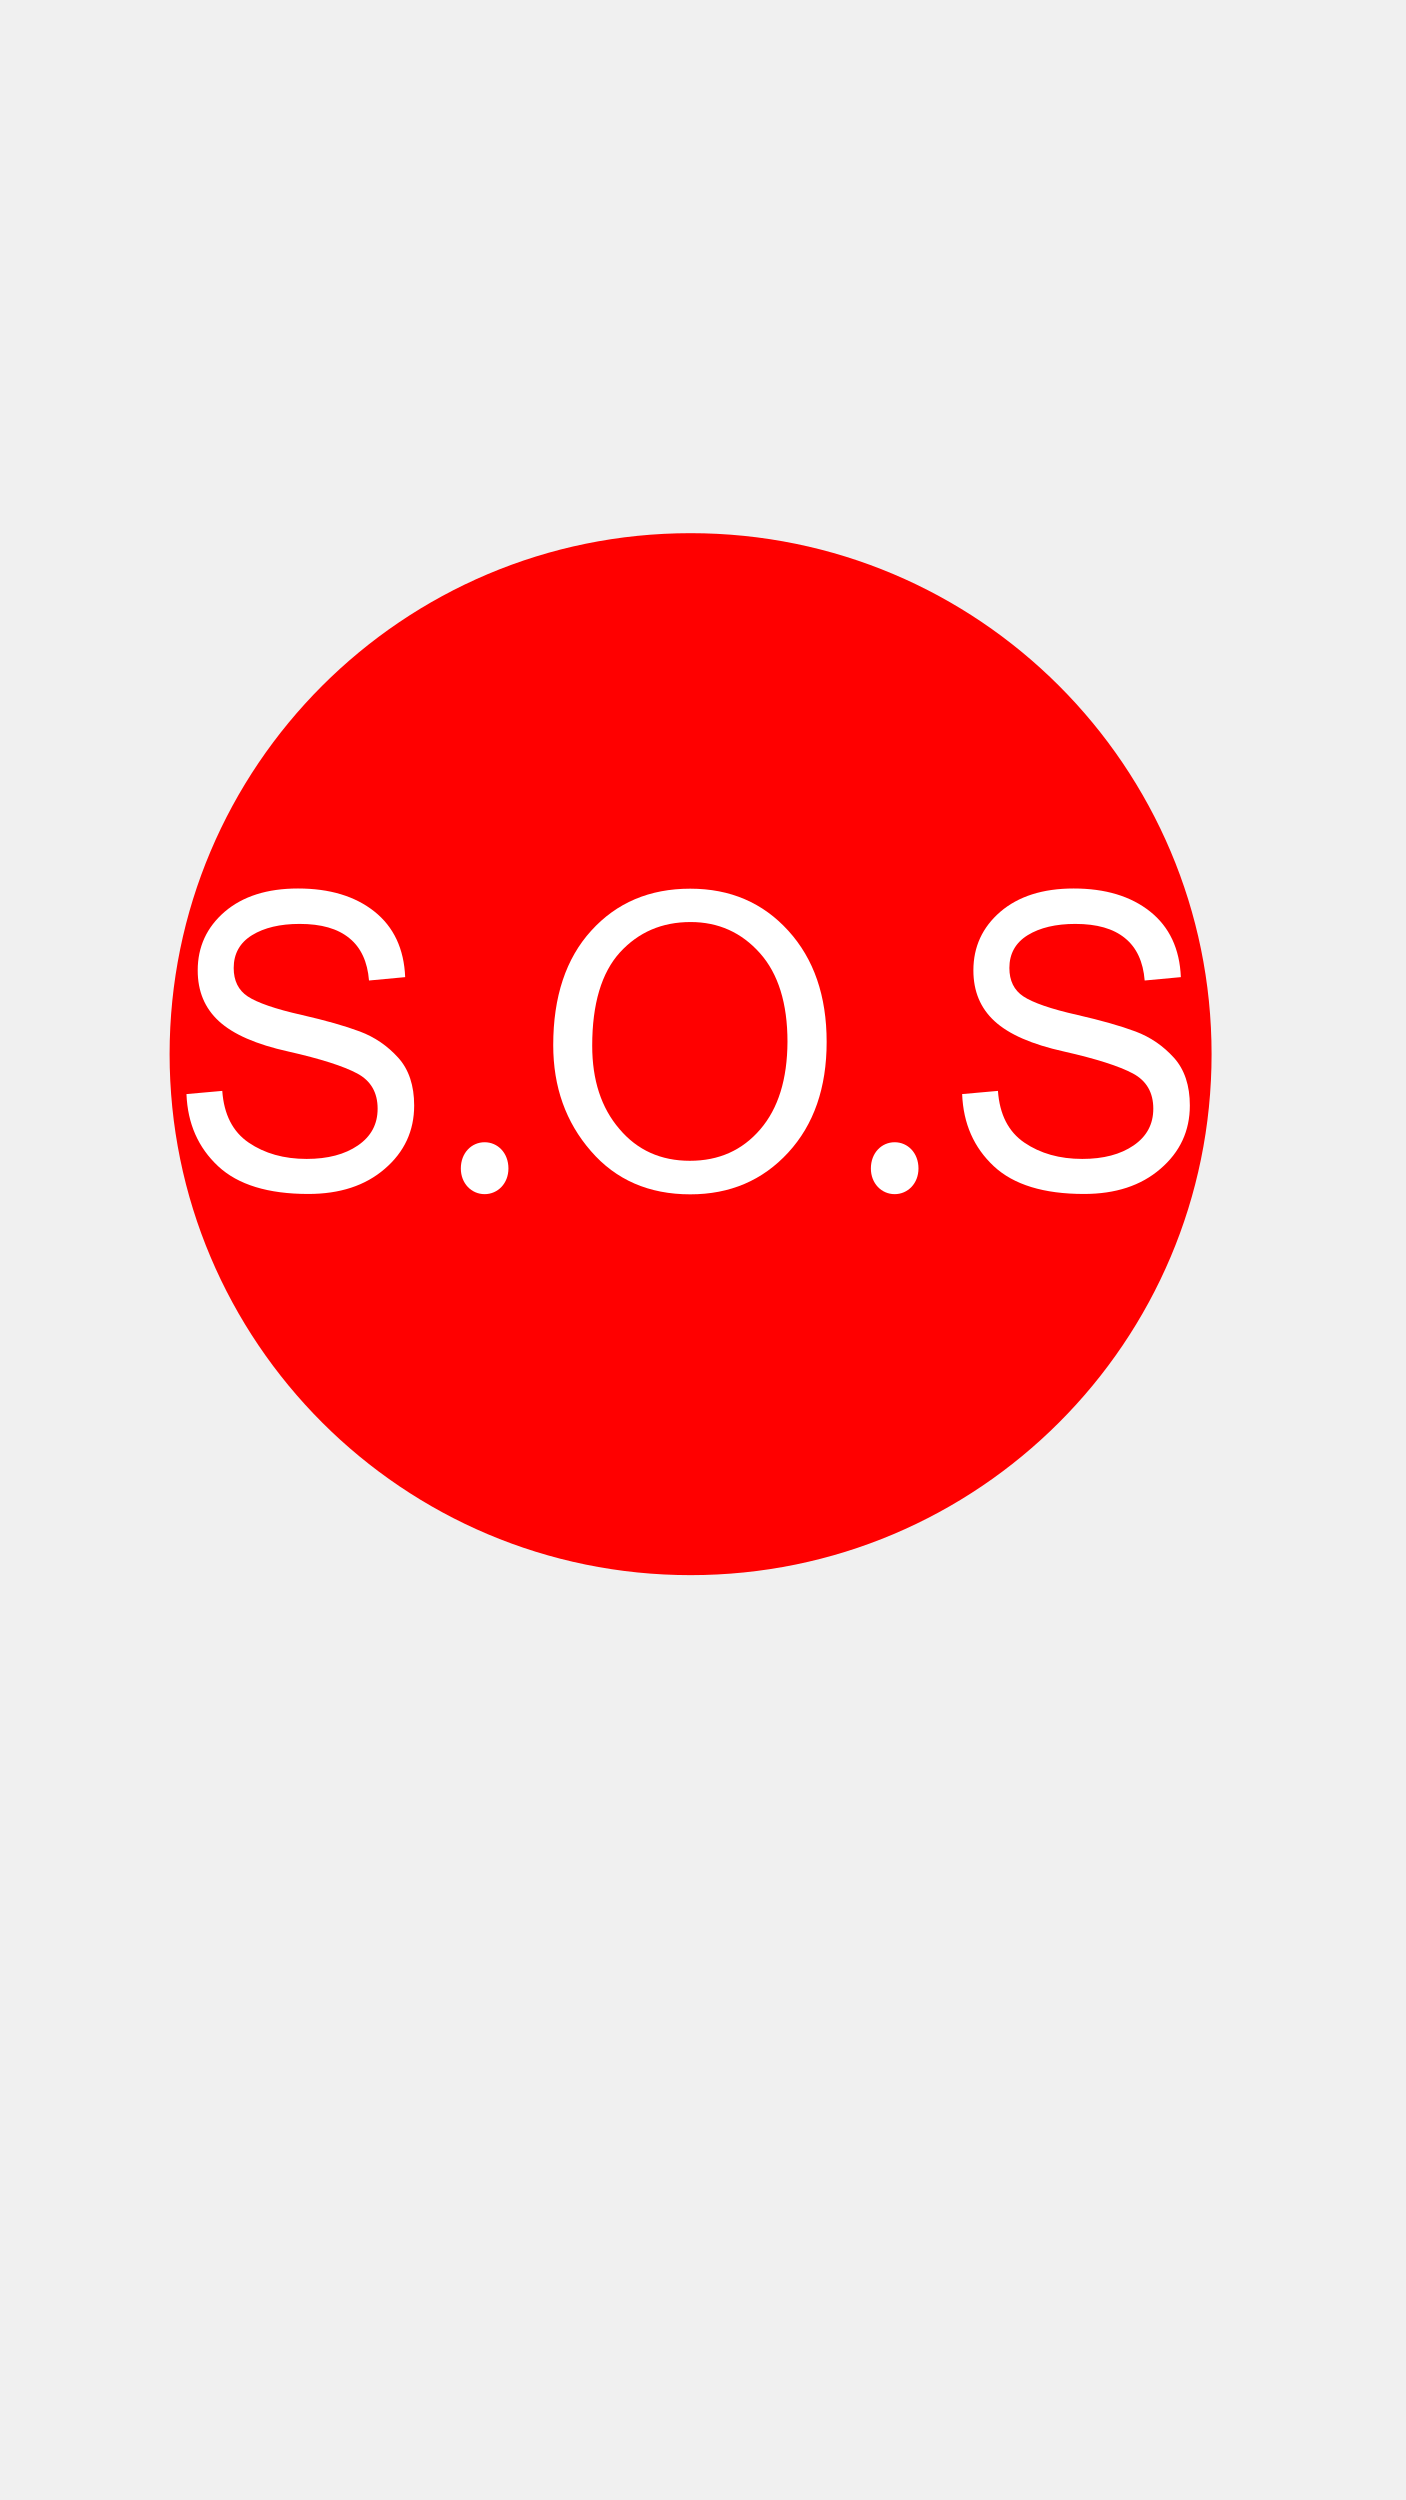
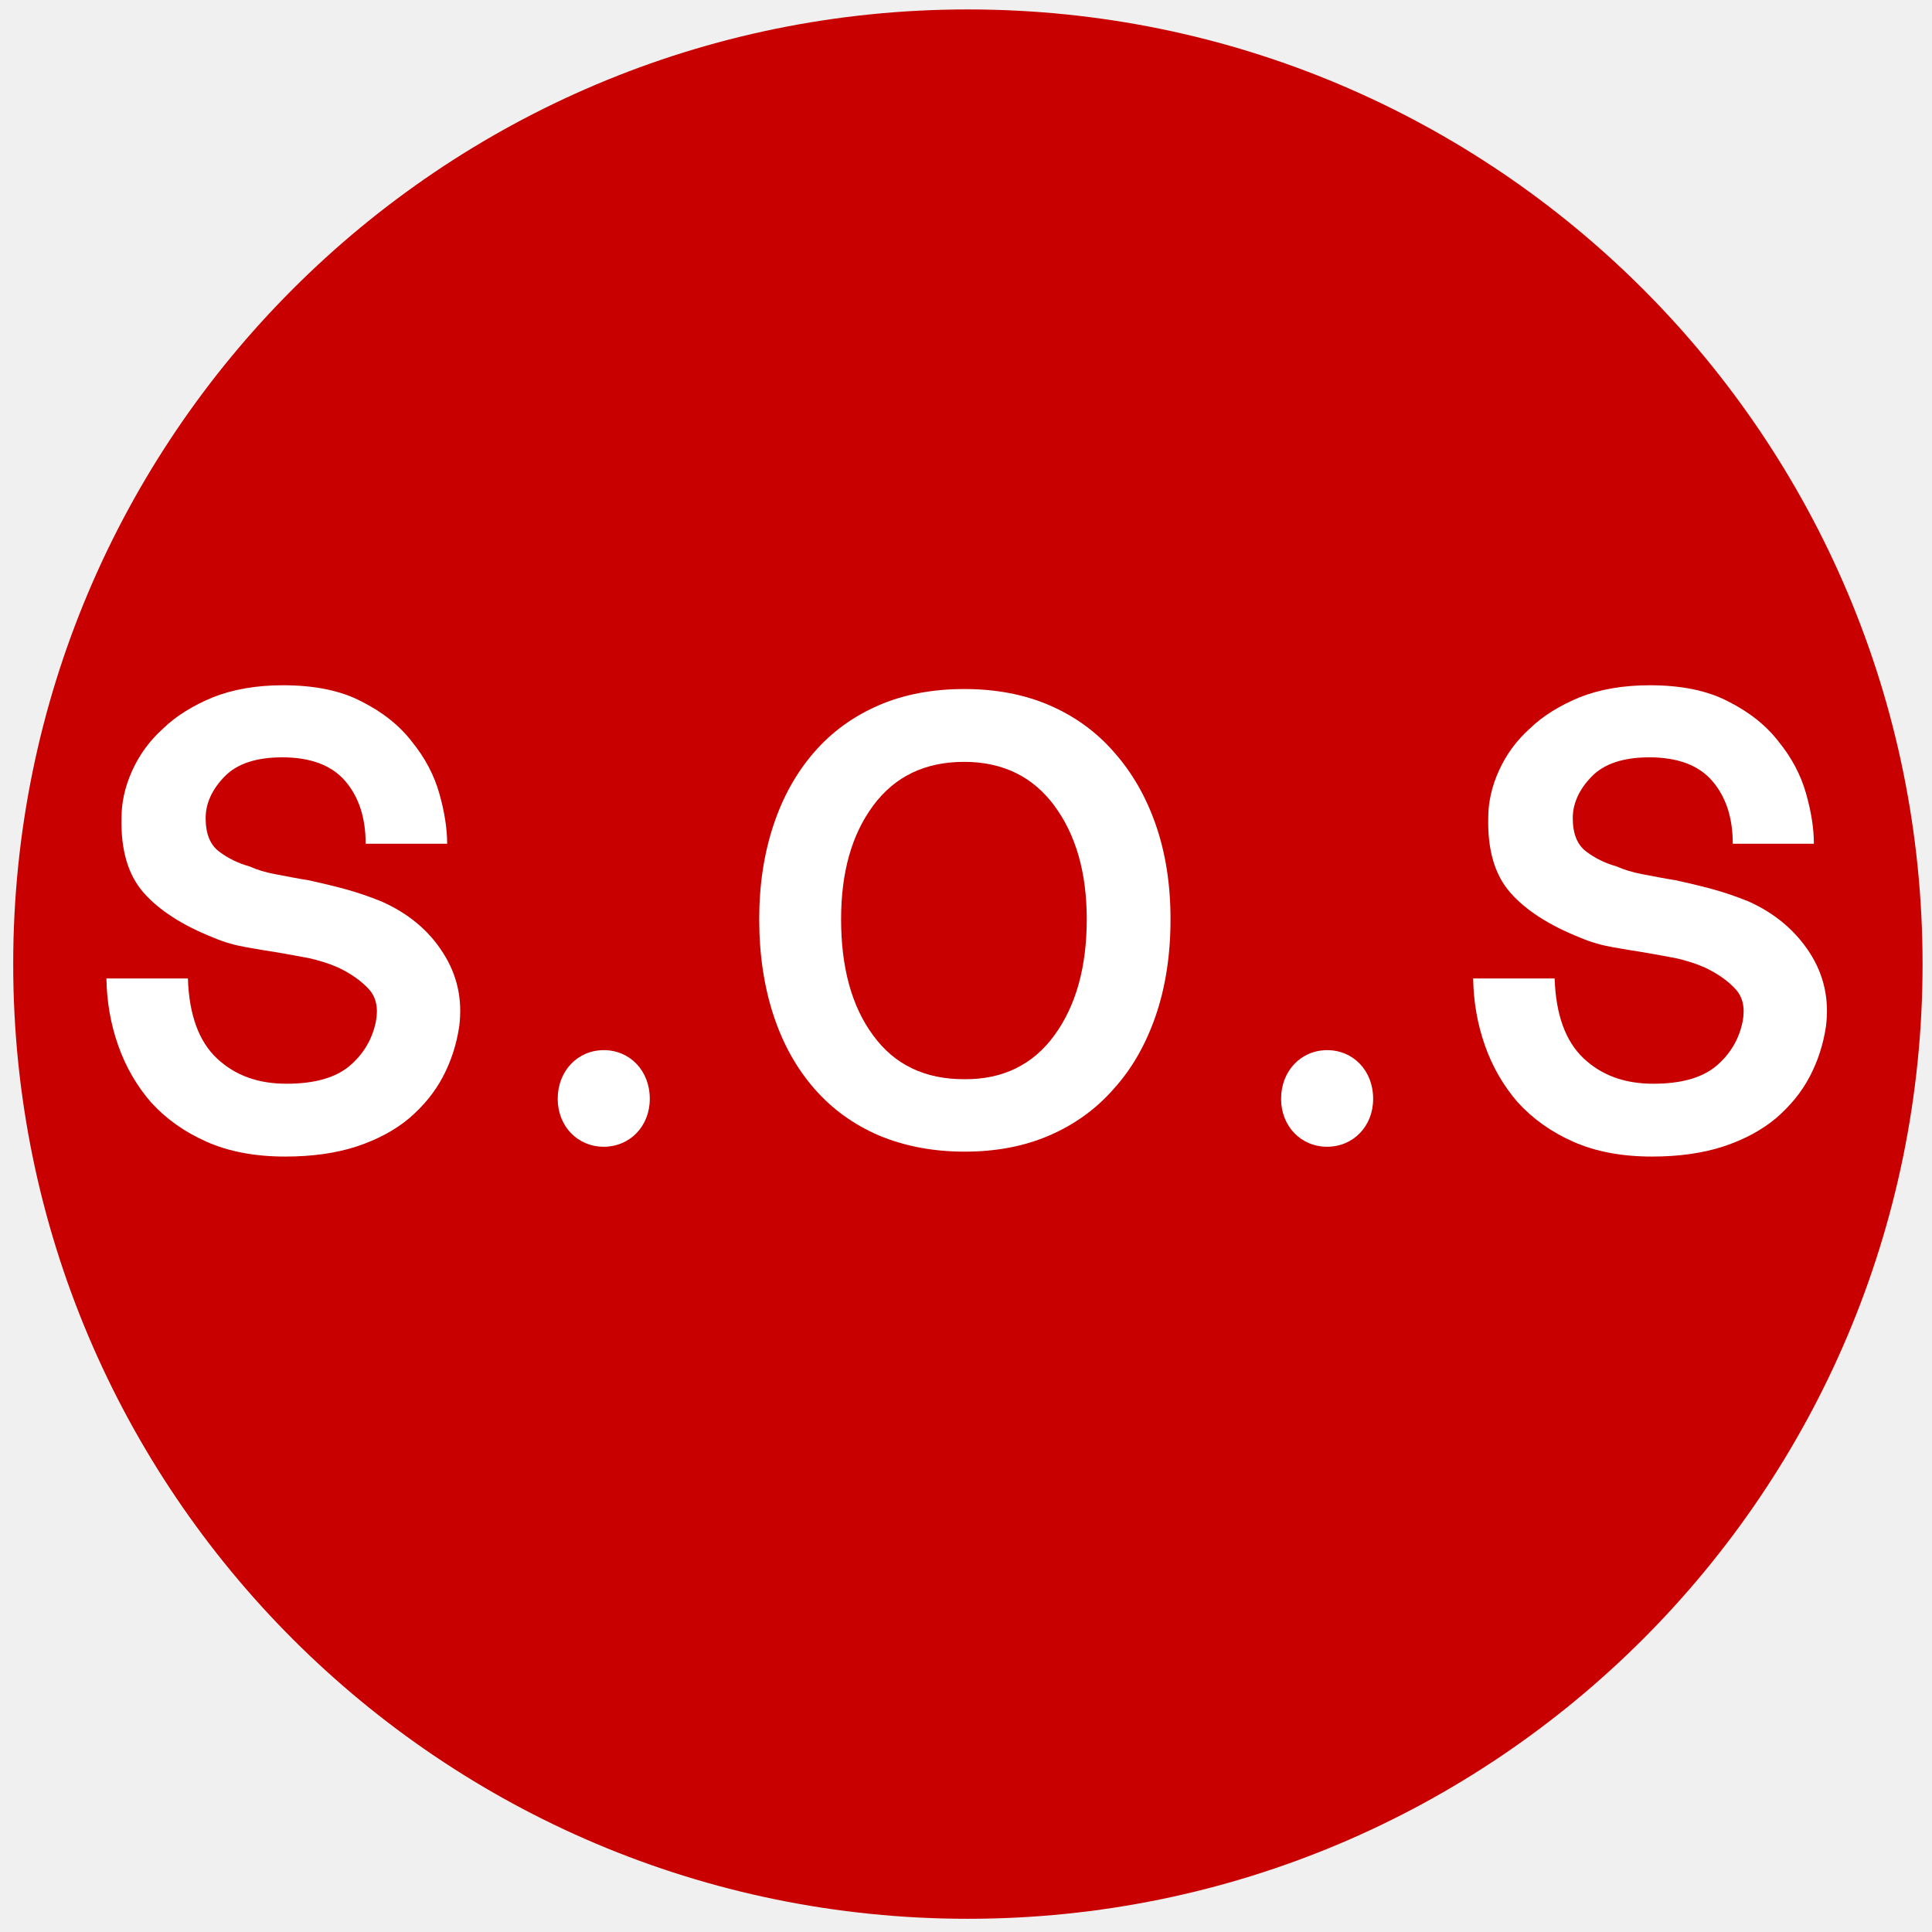
- <svg xmlns="http://www.w3.org/2000/svg" version="1.1" id="레이어_1" x="0px" y="0px" viewBox="0 0 750 1334" style="enable-background:new 0 0 750 1334;" xml:space="preserve">
+ <svg xmlns="http://www.w3.org/2000/svg" version="1.1" id="레이어_1" x="0px" y="0px" viewBox="0 0 512 512" style="enable-background:new 0 0 512 512;" xml:space="preserve">
  <style type="text/css">
- 	.st0{fill:#FF0000;}
+ 	.st0{fill:#C80000;}
	.st1{fill:#FFFFFF;}
</style>
-   <circle class="st0" cx="368.5" cy="562.5" r="278" />
+   <circle class="st0" cx="256.5" cy="255.5" r="253" />
  <g>
    <g>
-       <path class="st1" d="M196.9,523.2c-0.8-10-4.3-17.6-10.5-22.6c-6.2-5.1-15-7.6-26.5-7.6c-10.4,0-18.9,2-25.4,6    c-6.5,4-9.8,9.9-9.8,17.5c0,6.8,2.5,11.9,7.5,15.2c5,3.3,14.6,6.7,28.9,9.9c12.6,2.9,22.9,5.8,30.9,8.8c8,3,14.8,7.7,20.5,14    c5.7,6.3,8.5,14.9,8.5,25.5c0,13.5-5.2,24.8-15.7,33.8c-10.4,9-24,13.4-40.8,13.4c-21.4,0-37.5-4.9-48.1-14.8    c-10.6-9.9-16.3-22.7-16.9-38.5l19.1-1.7c0.9,12.6,5.6,21.8,14.1,27.6c8.5,5.8,18.8,8.7,30.9,8.7c11.3,0,20.4-2.4,27.4-7.2    c7-4.8,10.5-11.3,10.5-19.6c0-8.6-3.6-14.9-10.9-18.8c-7.3-3.9-19.5-7.8-36.7-11.7c-17.2-3.8-29.5-9.2-37.1-16.2    c-7.6-7-11.3-16-11.3-27.1c0-12.6,4.8-23,14.4-31.3c9.6-8.2,22.6-12.4,39.1-12.4c16.9,0,30.5,4.1,40.8,12.3    c10.3,8.2,15.8,19.9,16.4,35L196.9,523.2z" />
-       <path class="st1" d="M245.9,623.5c0-8.3,5.7-14,12.7-14s12.7,5.7,12.7,14c0,8-5.7,13.7-12.7,13.7S245.9,631.5,245.9,623.5z" />
-       <path class="st1" d="M368.3,474.2c21.4,0,38.8,7.5,52.4,22.5c13.6,15,20.4,34.7,20.4,59.3c0,24.4-6.8,44.1-20.5,59    c-13.7,14.9-31.1,22.3-52.3,22.3c-22,0-39.7-7.7-53-23.1c-13.4-15.4-20.1-34.2-20.1-56.5c0-25.9,6.8-46.3,20.3-61.1    C329,481.7,346.6,474.2,368.3,474.2z M368.1,619.4c15.5,0,28-5.6,37.6-16.8s14.4-26.7,14.5-46.7c0-20.5-4.9-36.3-14.7-47.3    c-9.8-11-22.1-16.6-37-16.6c-15.3,0-27.8,5.4-37.7,16.2c-9.8,10.8-14.8,27.4-14.8,49.8c0,18.3,4.8,33.1,14.5,44.4    C340.1,613.8,352.7,619.4,368.1,619.4z" />
-       <path class="st1" d="M464.7,623.5c0-8.3,5.7-14,12.7-14s12.7,5.7,12.7,14c0,8-5.7,13.7-12.7,13.7S464.7,631.5,464.7,623.5z" />
-       <path class="st1" d="M610.8,523.2c-0.8-10-4.3-17.6-10.5-22.6c-6.2-5.1-15-7.6-26.5-7.6c-10.4,0-18.9,2-25.4,6    c-6.5,4-9.8,9.9-9.8,17.5c0,6.8,2.5,11.9,7.5,15.2c5,3.3,14.6,6.7,28.9,9.9c12.6,2.9,22.9,5.8,30.9,8.8c8,3,14.8,7.7,20.5,14    c5.7,6.3,8.5,14.9,8.5,25.5c0,13.5-5.2,24.8-15.7,33.8c-10.4,9-24,13.4-40.8,13.4c-21.4,0-37.5-4.9-48.1-14.8    c-10.6-9.9-16.3-22.7-16.9-38.5l19.1-1.7c0.9,12.6,5.6,21.8,14.1,27.6c8.5,5.8,18.8,8.7,30.9,8.7c11.3,0,20.4-2.4,27.4-7.2    c7-4.8,10.5-11.3,10.5-19.6c0-8.6-3.6-14.9-10.9-18.8c-7.3-3.9-19.5-7.8-36.7-11.7c-17.2-3.8-29.5-9.2-37.1-16.2    c-7.6-7-11.3-16-11.3-27.1c0-12.6,4.8-23,14.4-31.3c9.6-8.2,22.6-12.4,39.1-12.4c16.9,0,30.5,4.1,40.8,12.3    c10.3,8.2,15.8,19.9,16.4,35L610.8,523.2z" />
+       <path class="st1" d="M117.4,252.5c3.8,5.9,5.2,12.4,4.3,19.5c-0.7,4.7-2.1,9.1-4.3,13.3c-2.2,4.2-5.2,7.8-8.9,11    c-3.8,3.2-8.5,5.7-13.9,7.5c-5.5,1.8-11.8,2.7-19,2.7c-8,0-14.9-1.3-20.8-3.9c-5.9-2.6-10.8-6.1-14.8-10.5    c-3.8-4.4-6.7-9.4-8.7-15.1c-2-5.7-3-11.6-3.1-17.7h21.6c0.3,9.6,2.9,16.7,7.7,21.2c4.8,4.5,10.9,6.7,18.4,6.7    c7.3,0,12.8-1.5,16.6-4.6c3.7-3.1,6.1-7,7.1-11.8c0.7-3.6,0.1-6.5-1.8-8.6c-1.9-2.1-4.6-4.1-8.2-5.8c-2.5-1.1-5.1-1.9-7.8-2.5    c-2.7-0.5-5.4-1-8.3-1.5c-2.7-0.4-5.5-0.9-8.4-1.4c-2.8-0.5-5.7-1.3-8.5-2.5c-8.3-3.3-14.5-7.3-18.6-12c-4.1-4.7-6-11.3-5.8-19.8    c0-4,0.9-8.2,2.8-12.4c1.9-4.2,4.6-8,8.2-11.2c3.5-3.4,7.9-6.1,13.2-8.3c5.3-2.1,11.5-3.2,18.6-3.2c8.3,0,15.3,1.4,20.8,4.3    c5.6,2.8,10.1,6.4,13.4,10.7c3.4,4.2,5.8,8.7,7.2,13.6c1.4,4.9,2.1,9.4,2.1,13.4H96.9c0-6.9-1.8-12.4-5.4-16.6    c-3.6-4.2-9.2-6.3-16.7-6.3c-6.9,0-12,1.7-15.3,5.1c-3.3,3.4-5,7.1-5,11c0,4.2,1.2,7.1,3.6,8.9c2.4,1.8,5.1,3.1,8,3.9    c2,0.9,4.3,1.6,7,2.1c2.7,0.5,5.6,1.1,8.8,1.6c3.1,0.7,6.2,1.4,9.5,2.3c3.3,0.9,6.5,2,9.7,3.3C108.1,242,113.6,246.5,117.4,252.5z    " />
+       <path class="st1" d="M147.8,291.2c0-7.4,5.3-12.9,12.2-12.9c6.9,0,12.2,5.4,12.2,12.9c0,7.3-5.3,12.7-12.2,12.7    C153.1,303.9,147.8,298.5,147.8,291.2z" />
+       <path class="st1" d="M278.1,186.9c6.7,2.9,12.4,7,17.1,12.4c4.8,5.4,8.5,11.8,11.1,19.3c2.6,7.5,3.9,15.8,3.9,25    c0,9.4-1.3,17.9-3.9,25.5c-2.6,7.6-6.3,14.1-11.1,19.4c-4.7,5.4-10.4,9.5-17.1,12.4c-6.7,2.9-14.2,4.3-22.5,4.3    c-8.4,0-16-1.5-22.7-4.3c-6.7-2.9-12.4-7-17.1-12.4c-4.7-5.4-8.3-11.8-10.8-19.4c-2.5-7.6-3.8-16.1-3.8-25.5    c0-9.2,1.3-17.5,3.8-25c2.5-7.5,6.1-13.9,10.8-19.3c4.7-5.4,10.4-9.5,17.1-12.4c6.7-2.9,14.3-4.3,22.7-4.3    C263.8,182.6,271.4,184,278.1,186.9z M279.4,274.4c5.7-7.8,8.6-18,8.6-30.8c0-12.4-2.9-22.4-8.6-30.1    c-5.7-7.7-13.7-11.6-23.9-11.6c-10.4,0-18.4,3.9-24.1,11.6c-5.7,7.7-8.5,17.7-8.5,30.1c0,12.8,2.8,23.1,8.5,30.8    c5.7,7.8,13.7,11.6,24.1,11.6C265.7,286.1,273.7,282.2,279.4,274.4z" />
+       <path class="st1" d="M339.5,291.2c0-7.4,5.3-12.9,12.2-12.9s12.2,5.4,12.2,12.9c0,7.3-5.3,12.7-12.2,12.7S339.5,298.5,339.5,291.2    z" />
+       <path class="st1" d="M479.6,252.5c3.8,5.9,5.2,12.4,4.3,19.5c-0.7,4.7-2.1,9.1-4.3,13.3c-2.2,4.2-5.2,7.8-8.9,11    c-3.8,3.2-8.5,5.7-13.9,7.5c-5.5,1.8-11.8,2.7-19,2.7c-8,0-14.9-1.3-20.8-3.9s-10.8-6.1-14.8-10.5c-3.8-4.4-6.7-9.4-8.7-15.1    c-2-5.7-3-11.6-3.1-17.7h21.6c0.3,9.6,2.9,16.7,7.7,21.2c4.8,4.5,10.9,6.7,18.4,6.7c7.3,0,12.8-1.5,16.6-4.6    c3.7-3.1,6.1-7,7.1-11.8c0.7-3.6,0.1-6.5-1.8-8.6c-1.9-2.1-4.6-4.1-8.2-5.8c-2.5-1.1-5.1-1.9-7.8-2.5c-2.7-0.5-5.4-1-8.3-1.5    c-2.7-0.4-5.5-0.9-8.4-1.4c-2.8-0.5-5.7-1.3-8.5-2.5c-8.3-3.3-14.5-7.3-18.6-12c-4.1-4.7-6-11.3-5.8-19.8c0-4,0.9-8.2,2.8-12.4    c1.9-4.2,4.6-8,8.2-11.2c3.5-3.4,7.9-6.1,13.2-8.3c5.3-2.1,11.5-3.2,18.6-3.2c8.3,0,15.3,1.4,20.8,4.3c5.6,2.8,10.1,6.4,13.4,10.7    c3.4,4.2,5.8,8.7,7.2,13.6c1.4,4.9,2.1,9.4,2.1,13.4h-21.5c0-6.9-1.8-12.4-5.4-16.6c-3.6-4.2-9.2-6.3-16.7-6.3    c-6.9,0-12,1.7-15.3,5.1c-3.3,3.4-5,7.1-5,11c0,4.2,1.2,7.1,3.6,8.9c2.4,1.8,5.1,3.1,8,3.9c2,0.9,4.3,1.6,7,2.1    c2.7,0.5,5.6,1.1,8.8,1.6c3.1,0.7,6.2,1.4,9.5,2.3c3.3,0.9,6.5,2,9.7,3.3C470.3,242,475.7,246.5,479.6,252.5z" />
    </g>
  </g>
</svg>
